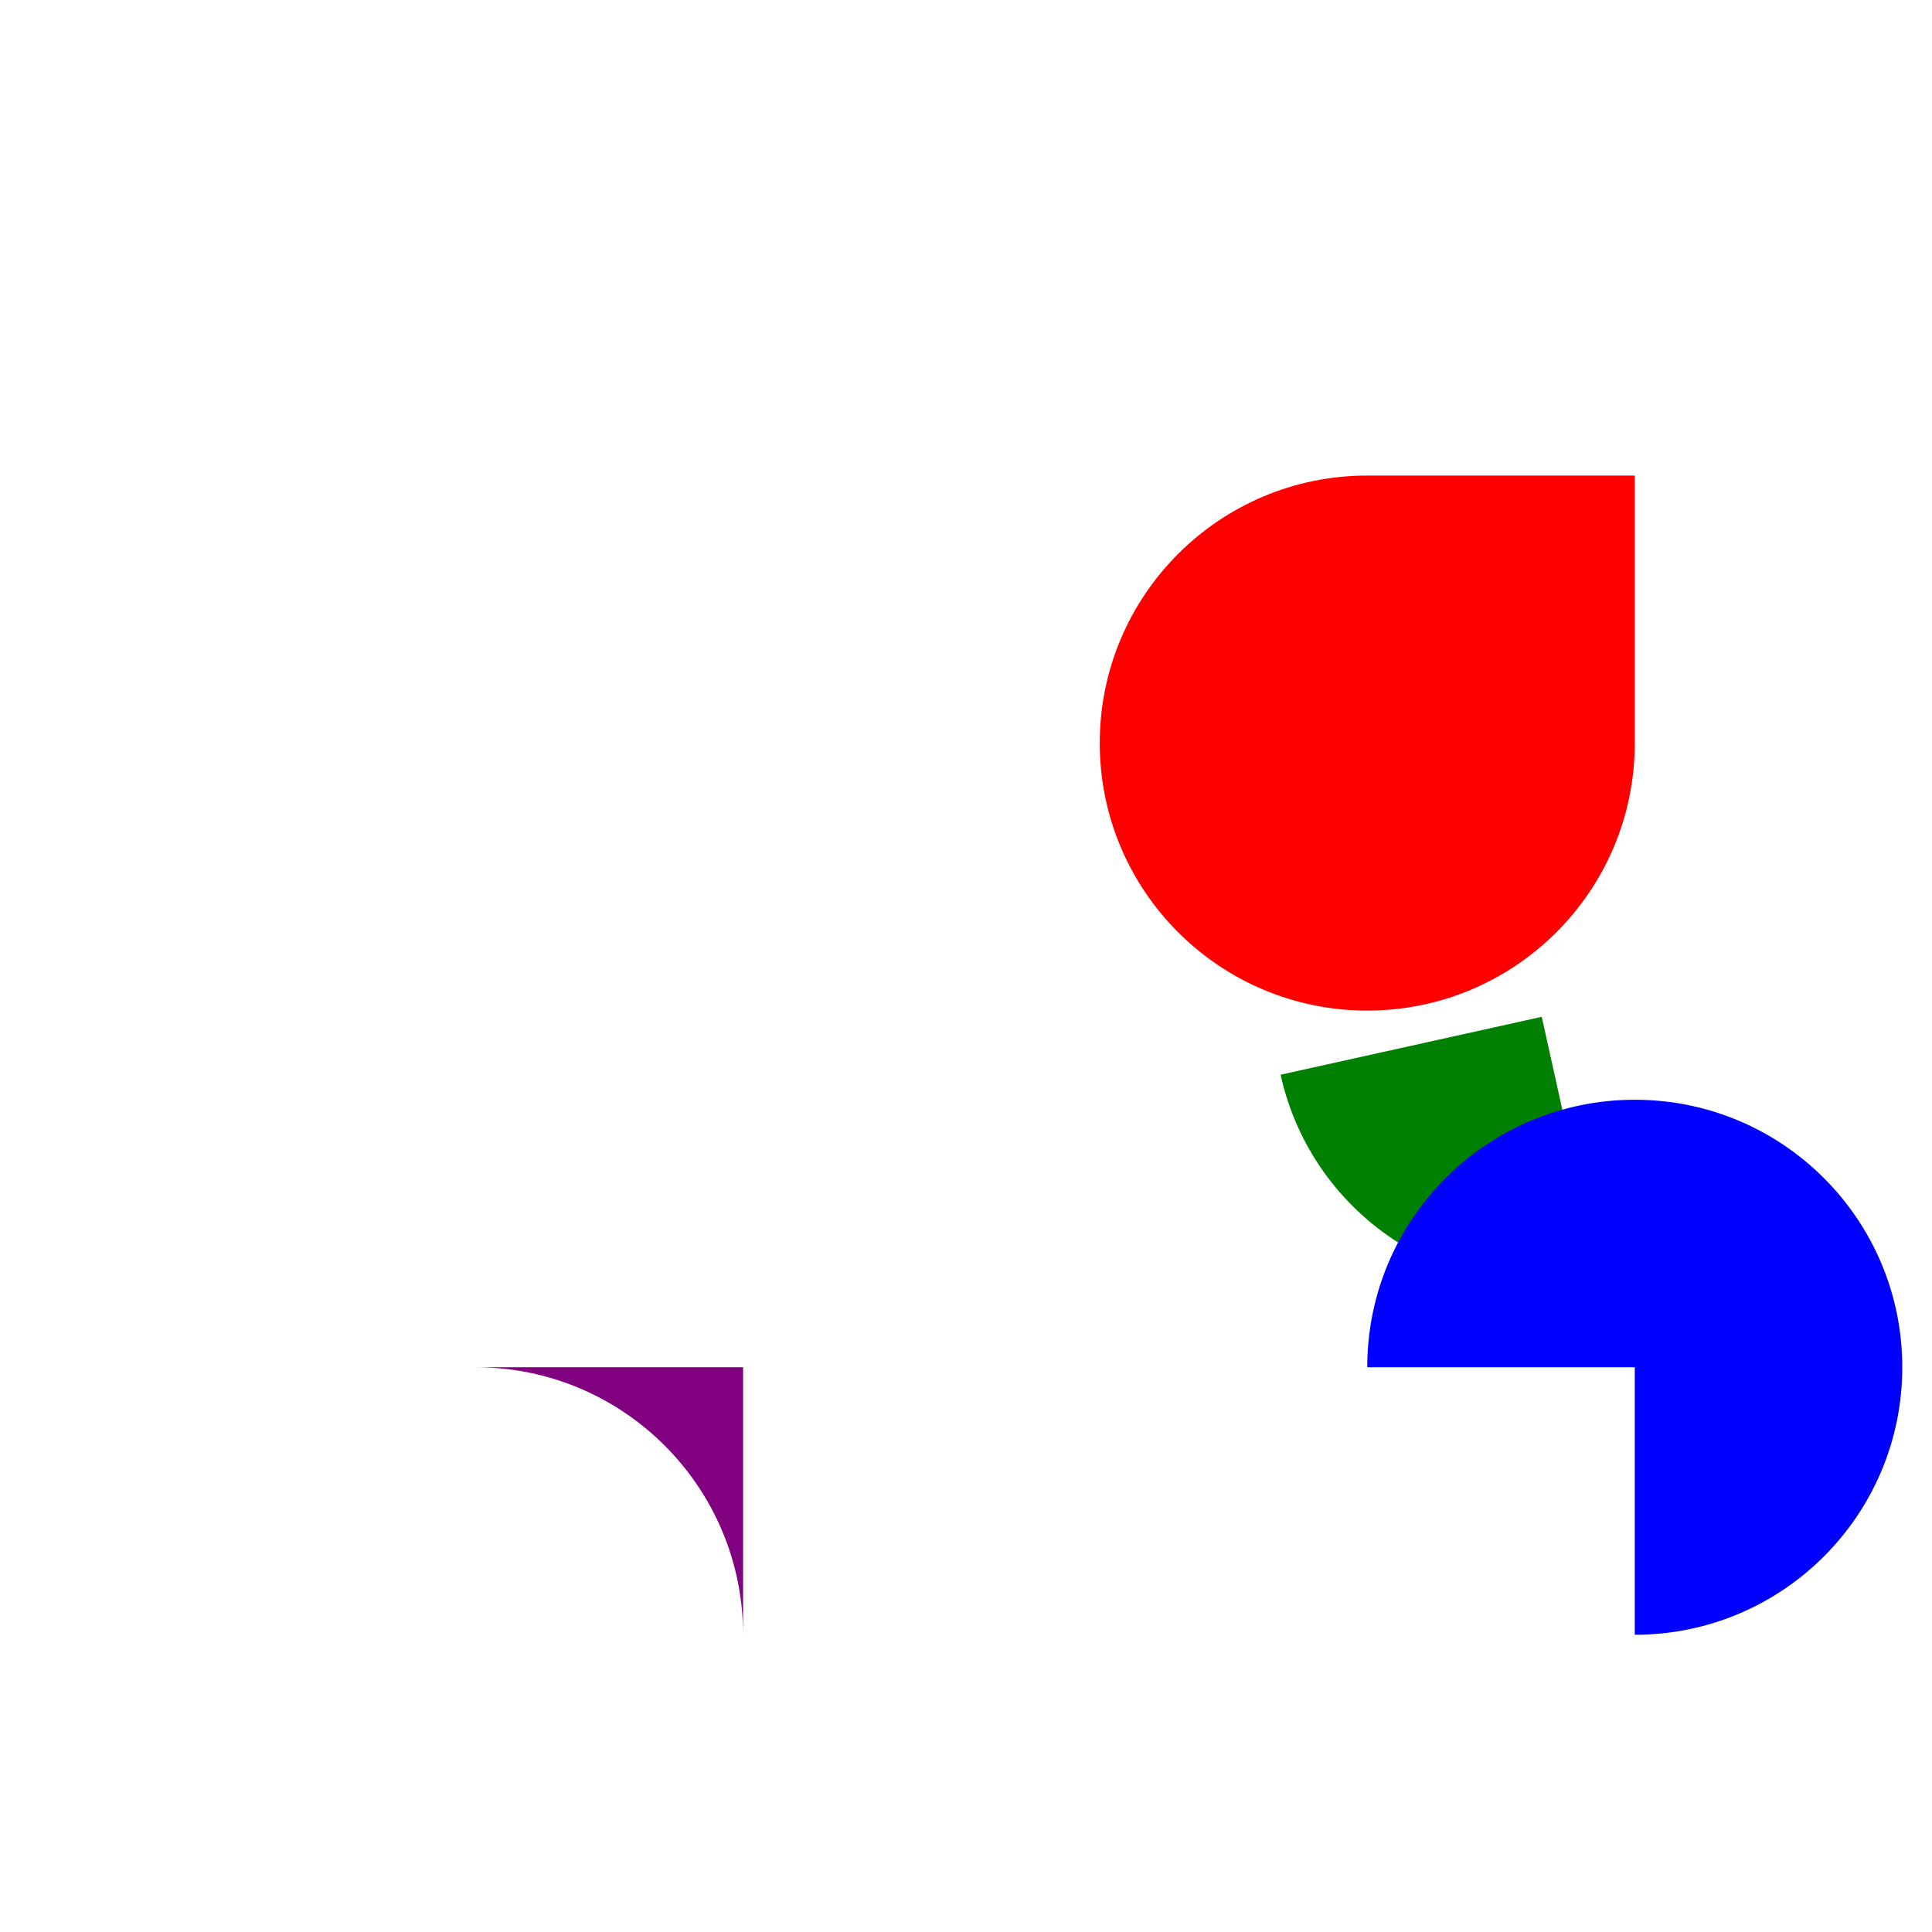
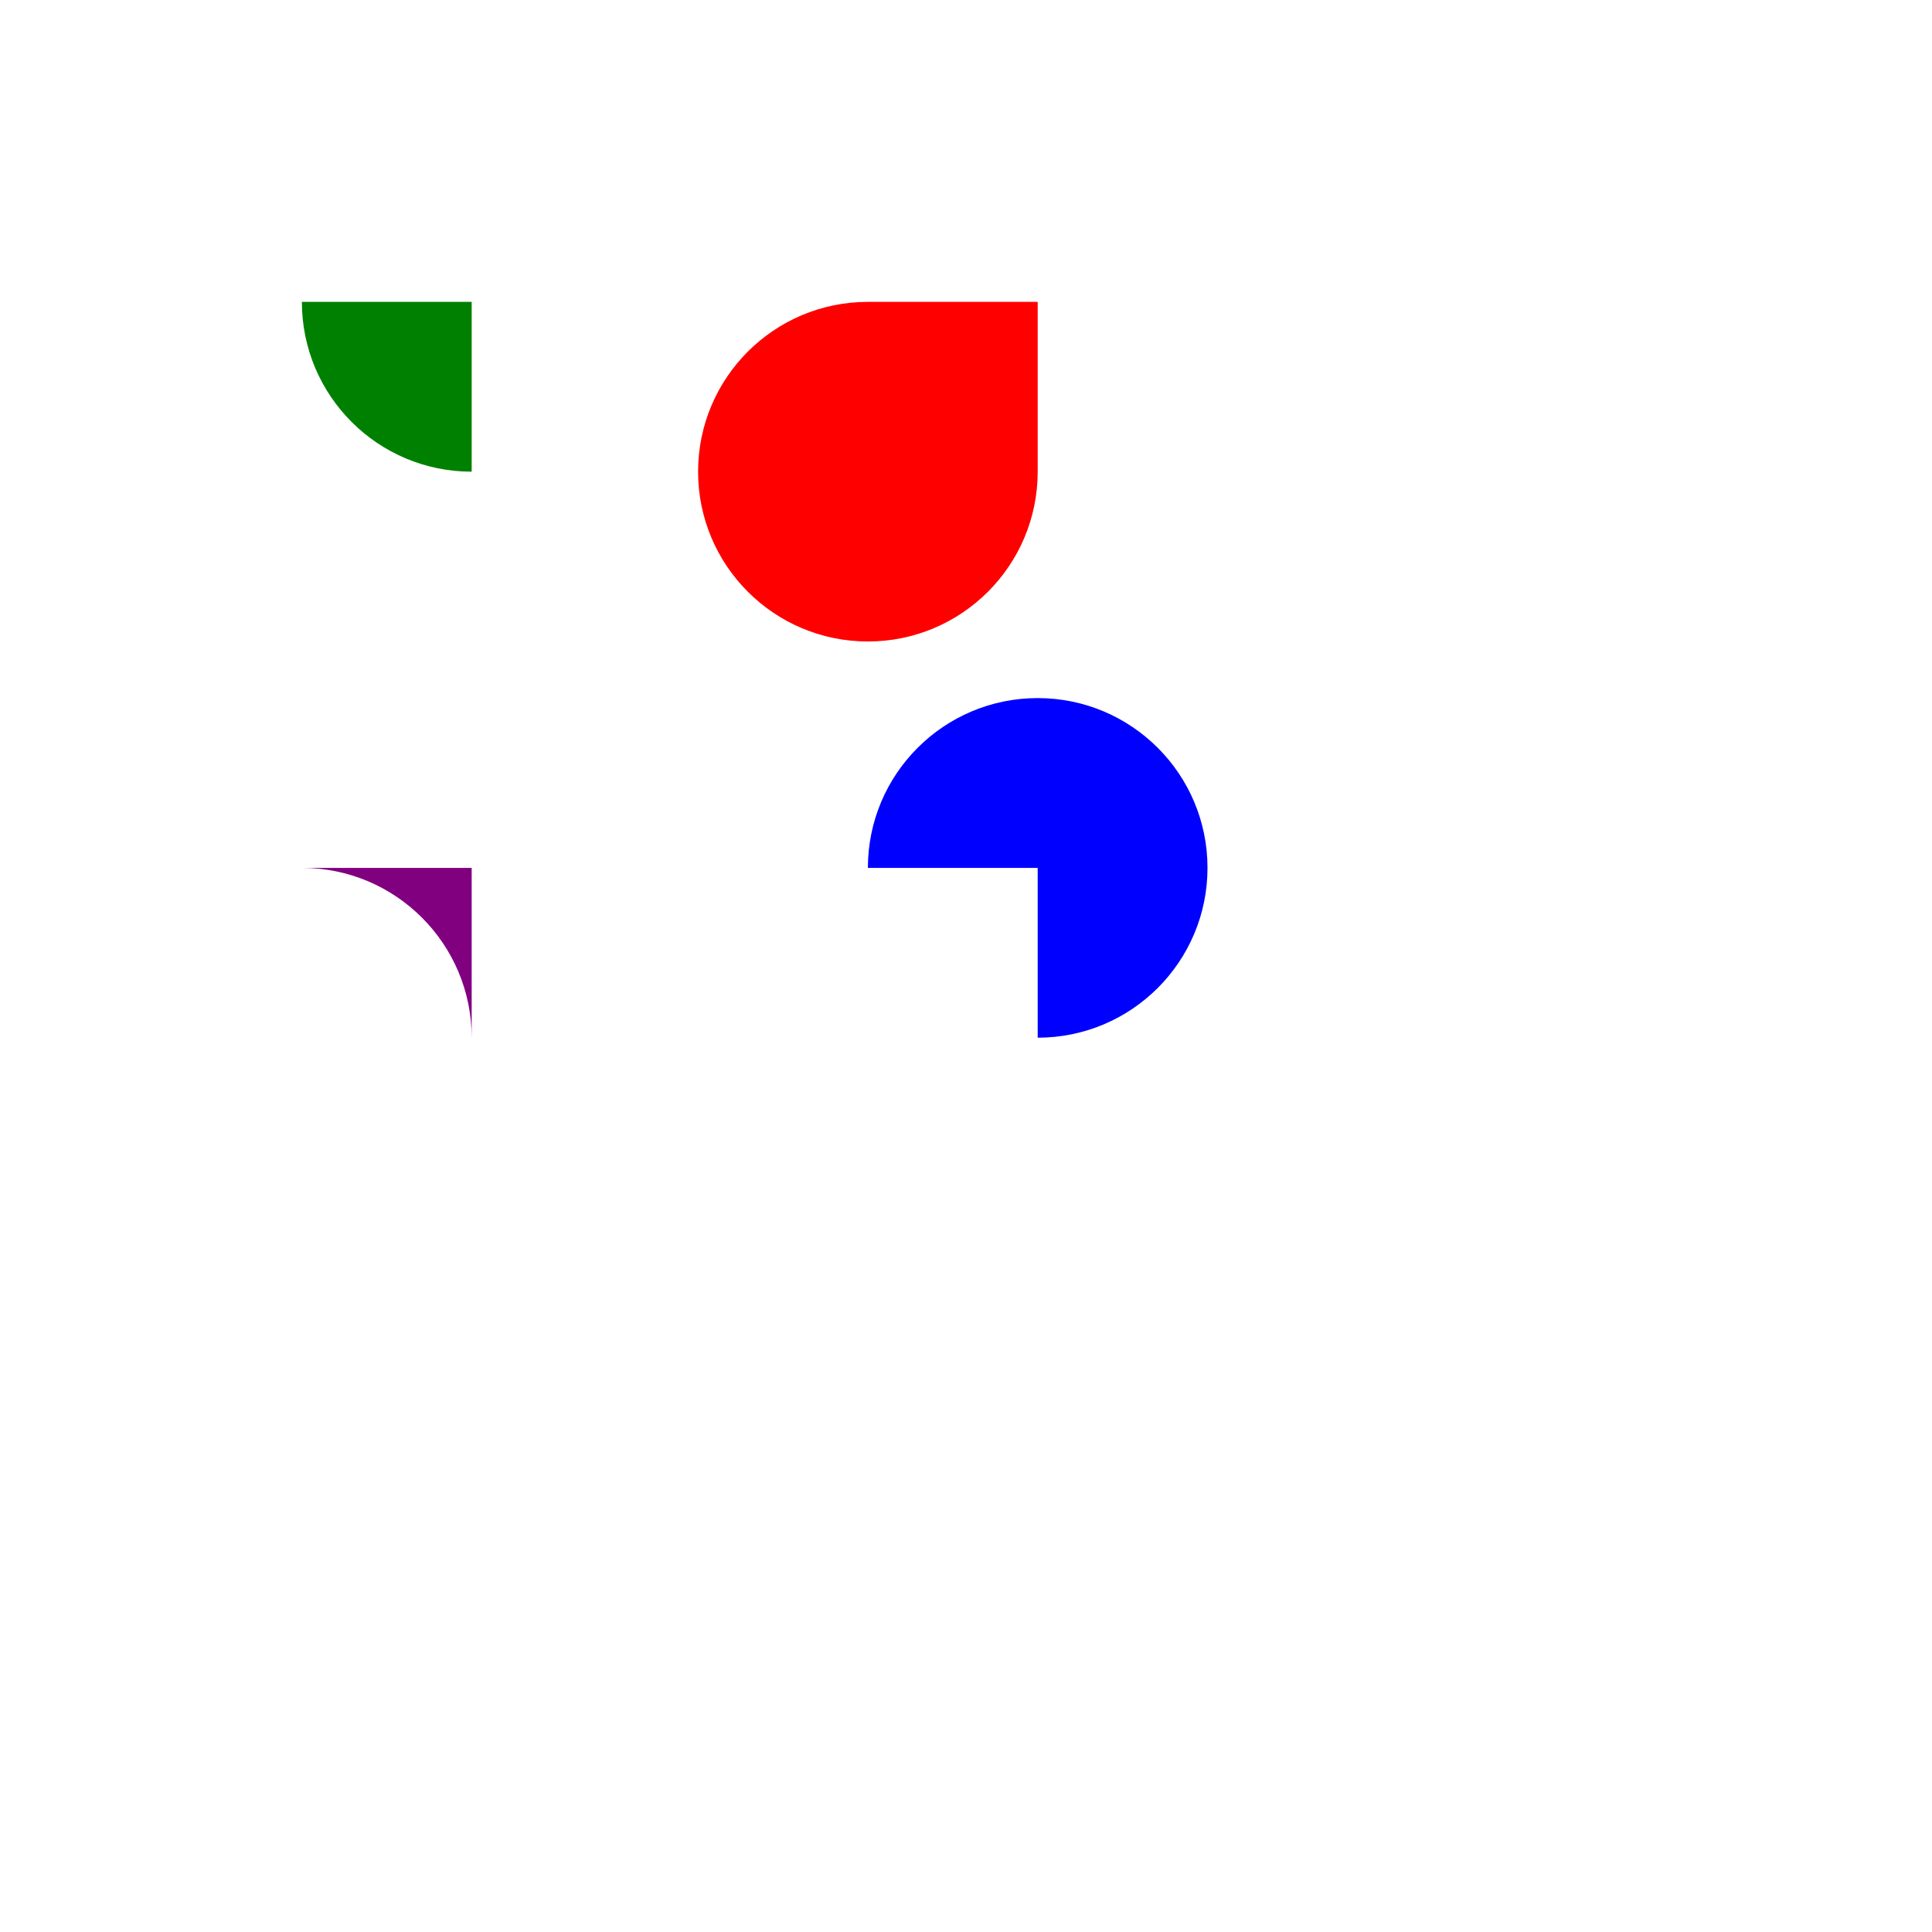
- <svg xmlns="http://www.w3.org/2000/svg" width="325" height="325">
-   <g transform="translate(120, 120), rotate(-12.5)">
-     <path d="M 80 80            A 45 45, 0, 0, 0, 125 125            L 125 80 Z" fill="green" />
-   </g>
+ <svg xmlns="http://www.w3.org/2000/svg" width="512" height="512">
+   <path d="M 80 80            A 45 45, 0, 0, 0, 125 125            L 125 80 Z" fill="green" />
  <path d="M 230 80            A 45 45, 0, 1, 0, 275 125            L 275 80 Z" fill="red" />
  <path d="M 80 230            A 45 45, 0, 0, 1, 125 275            L 125 230 Z" fill="purple" />
  <path d="M 230 230            A 45 45, 0, 1, 1, 275 275            L 275 230 Z" fill="blue" />
</svg>
